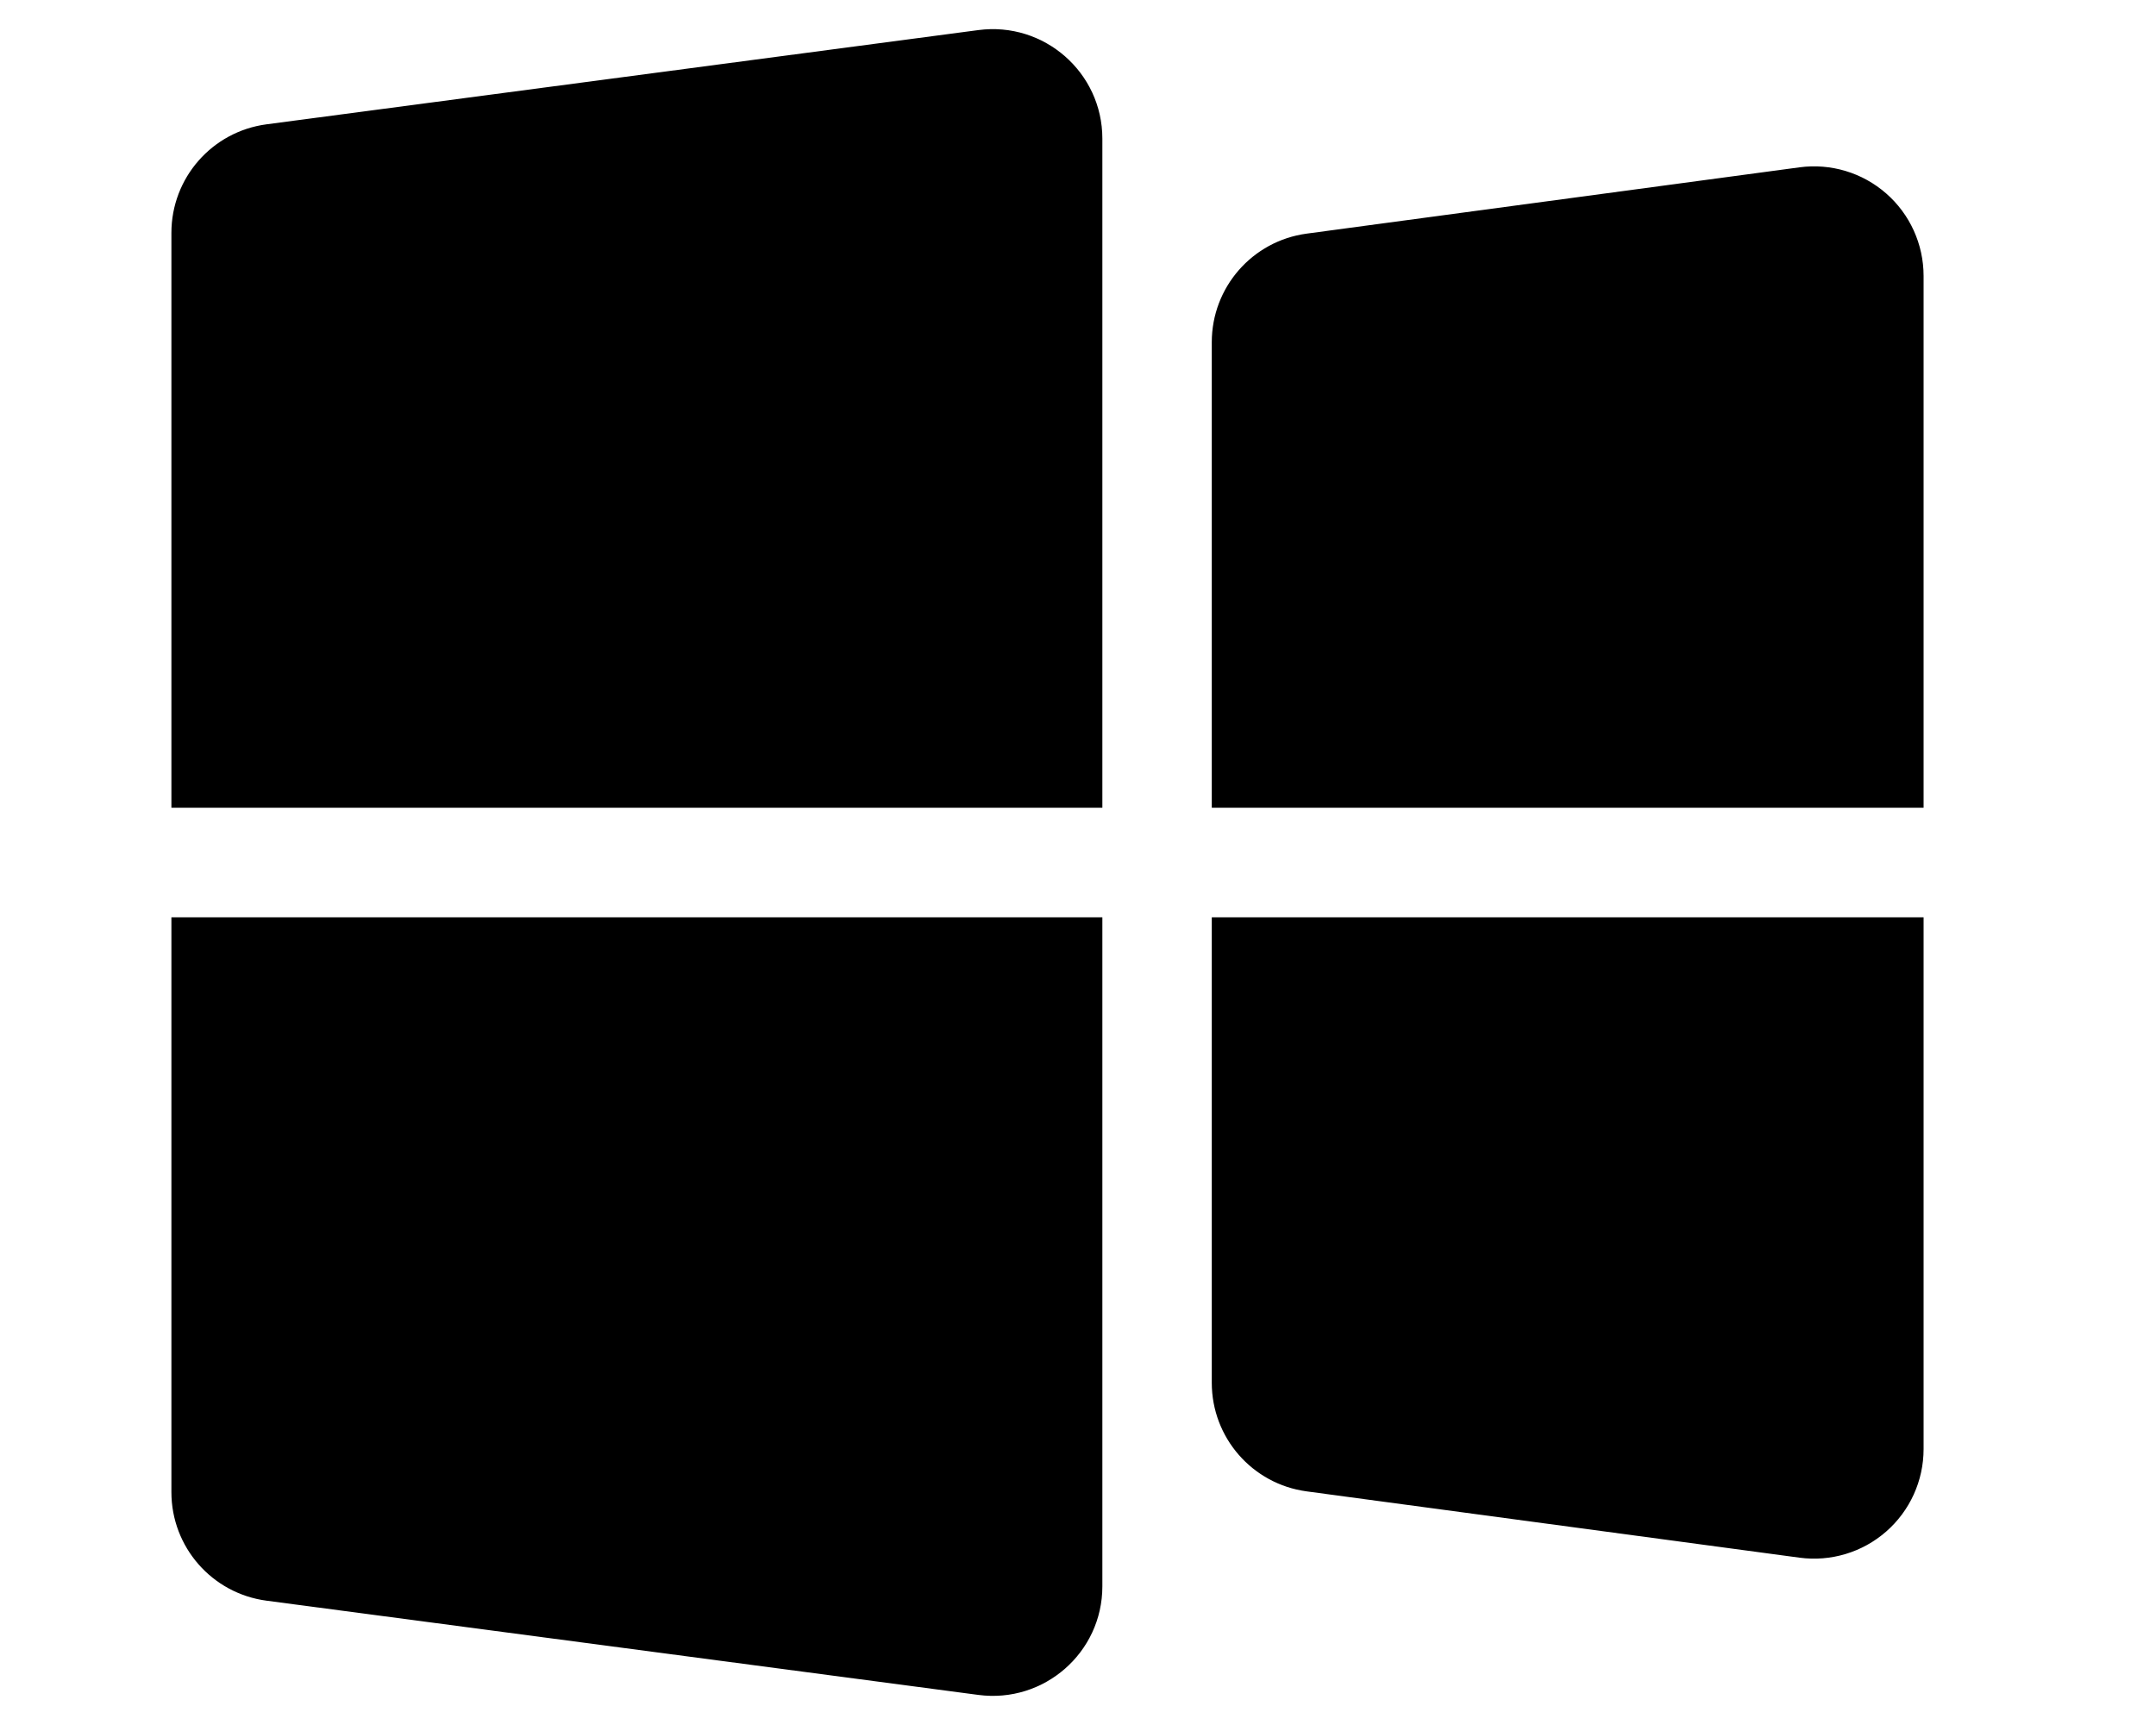
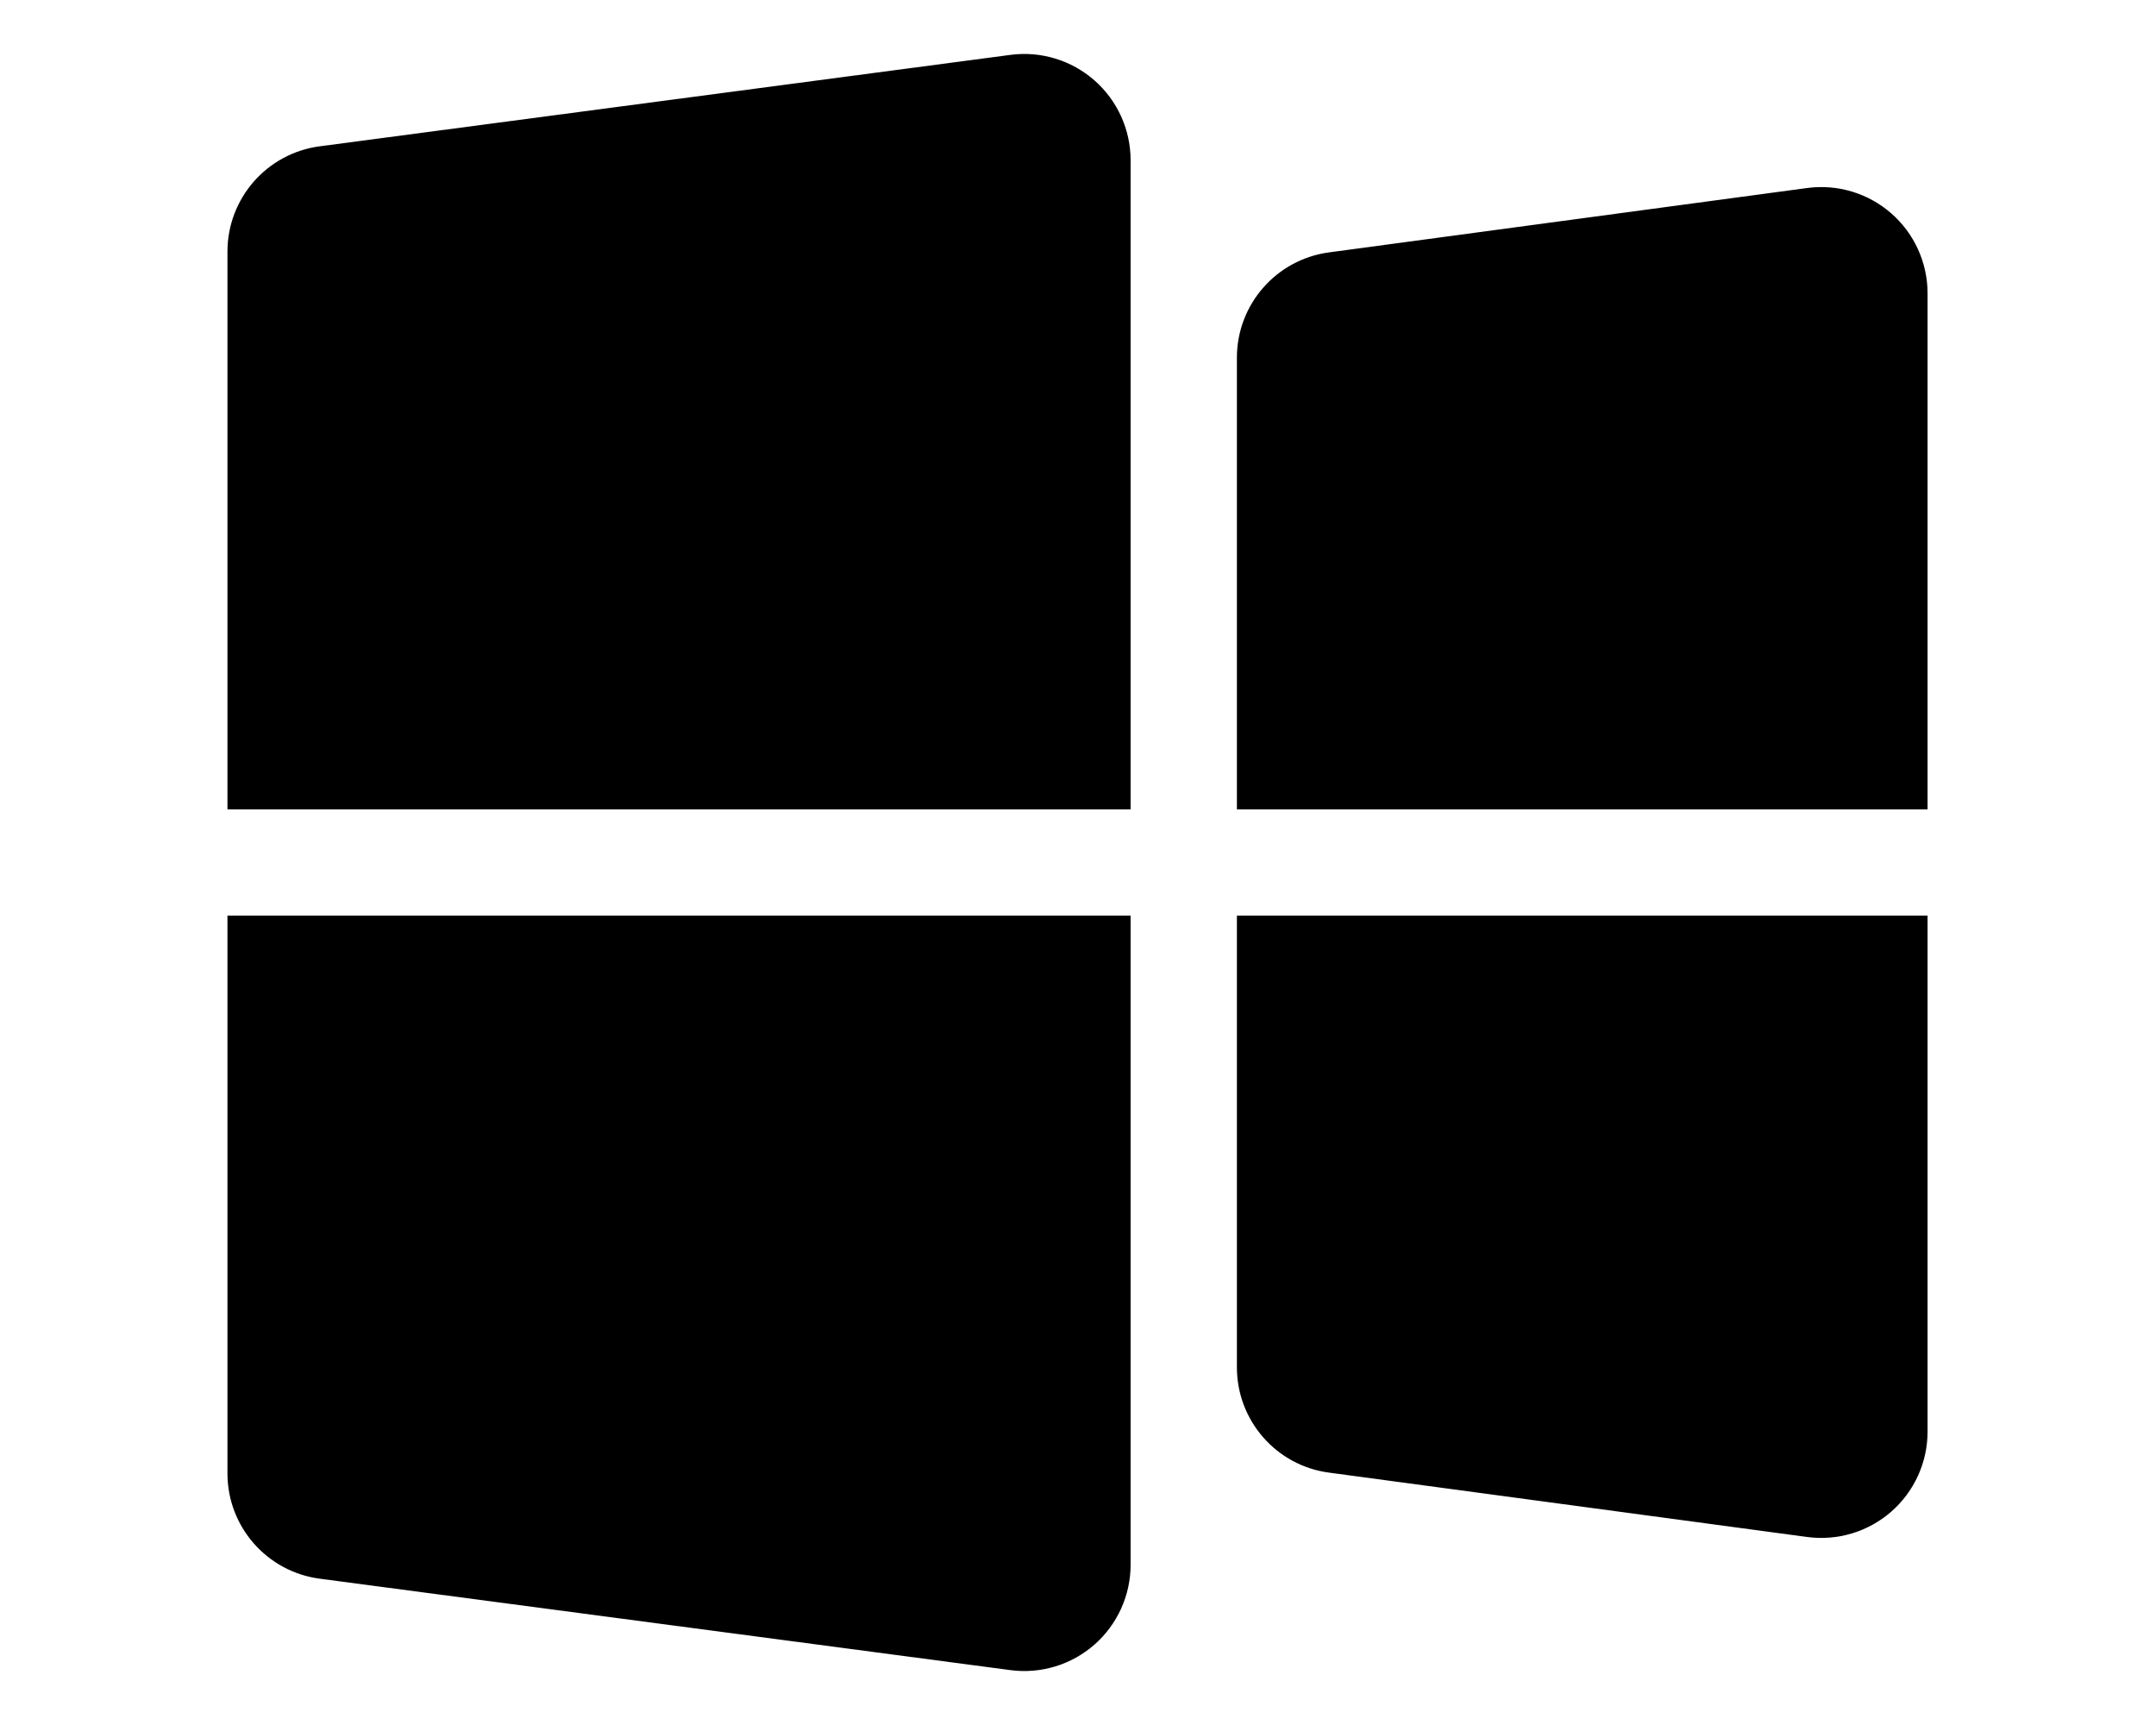
<svg xmlns="http://www.w3.org/2000/svg" viewBox="0 0 20 16" fill="currentColor">
-   <path d="M1.59 2.16c0-.51.377-.94.883-1.007L9.076.279c.609-.08 1.15.393 1.15 1.007v6.206H1.59V2.16zm0 11.68c0 .51.377.94.883 1.007l6.603.874c.609.08 1.15-.393 1.15-1.007V8.508H1.59v5.332zm9.651-10.666c0-.509.376-.939.88-1.007l4.572-.615a1.016 1.016 0 0 1 1.151 1.007v4.933h-6.603V3.174zm0 9.652c0 .509.376.939.88 1.007l4.572.615a1.016 1.016 0 0 0 1.151-1.007V8.508h-6.603v4.318z" />
+   <path d="M2.11 2.334c0-.495.366-.912.856-.977L9.373.509a.986.986 0 0 1 1.115.977v6.021H2.11V2.334zm0 11.332c0 .495.366.912.856.977l6.407.848a.986.986 0 0 0 1.115-.977V8.493H2.11v5.173zm9.364-10.348c0-.494.365-.911.854-.977l4.435-.597a.986.986 0 0 1 1.118.976v4.787h-6.407v-4.19zm0 9.364c0 .494.365.912.854.977l4.435.597a.986.986 0 0 0 1.118-.976V8.493h-6.407v4.19z" />
</svg>
